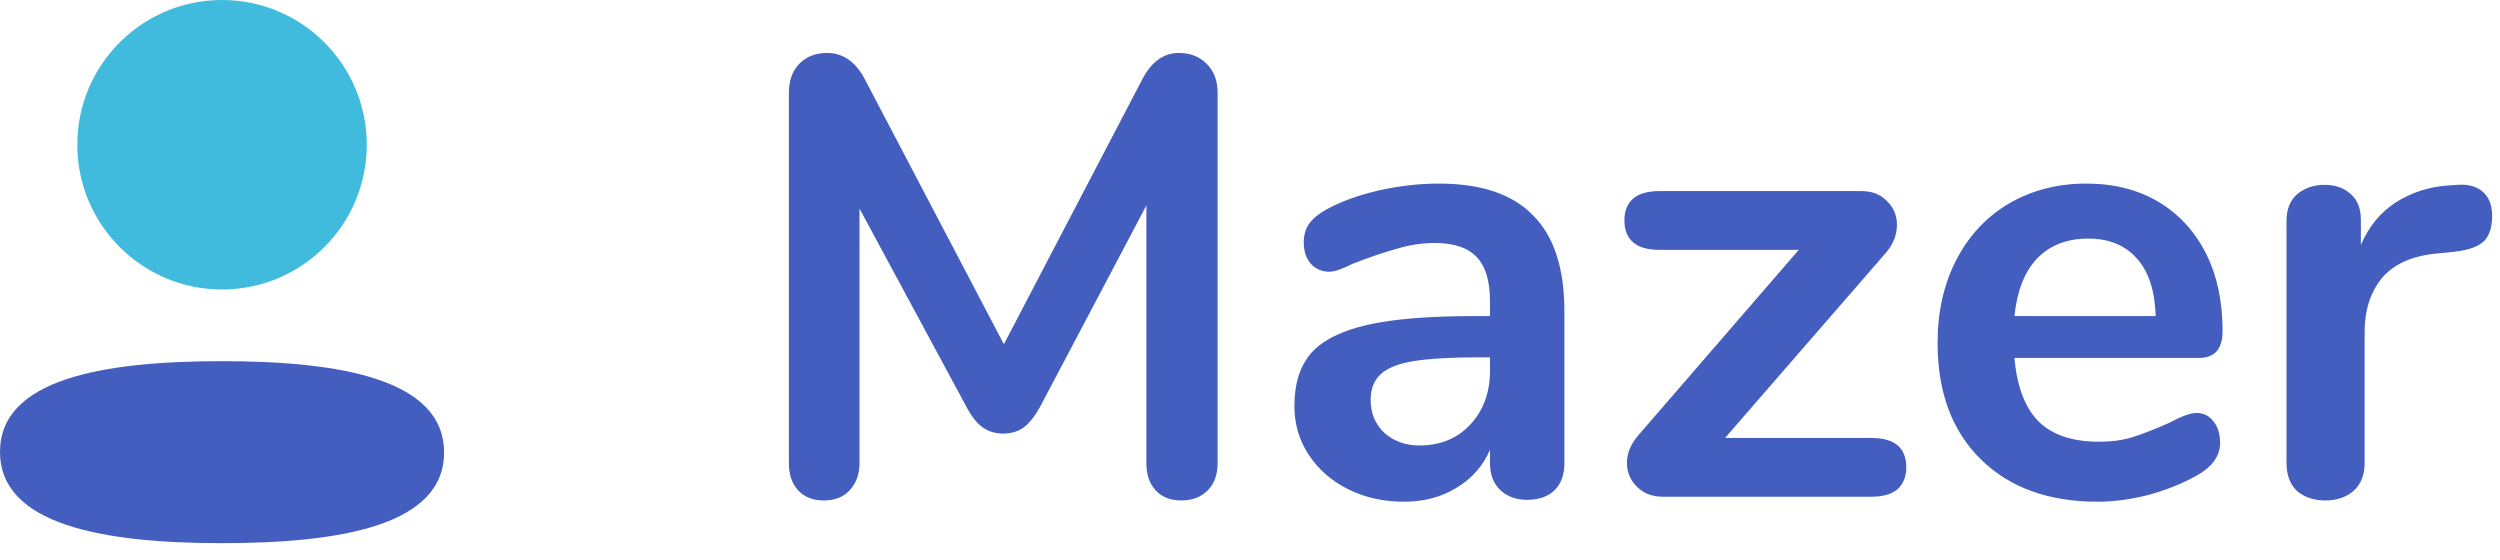
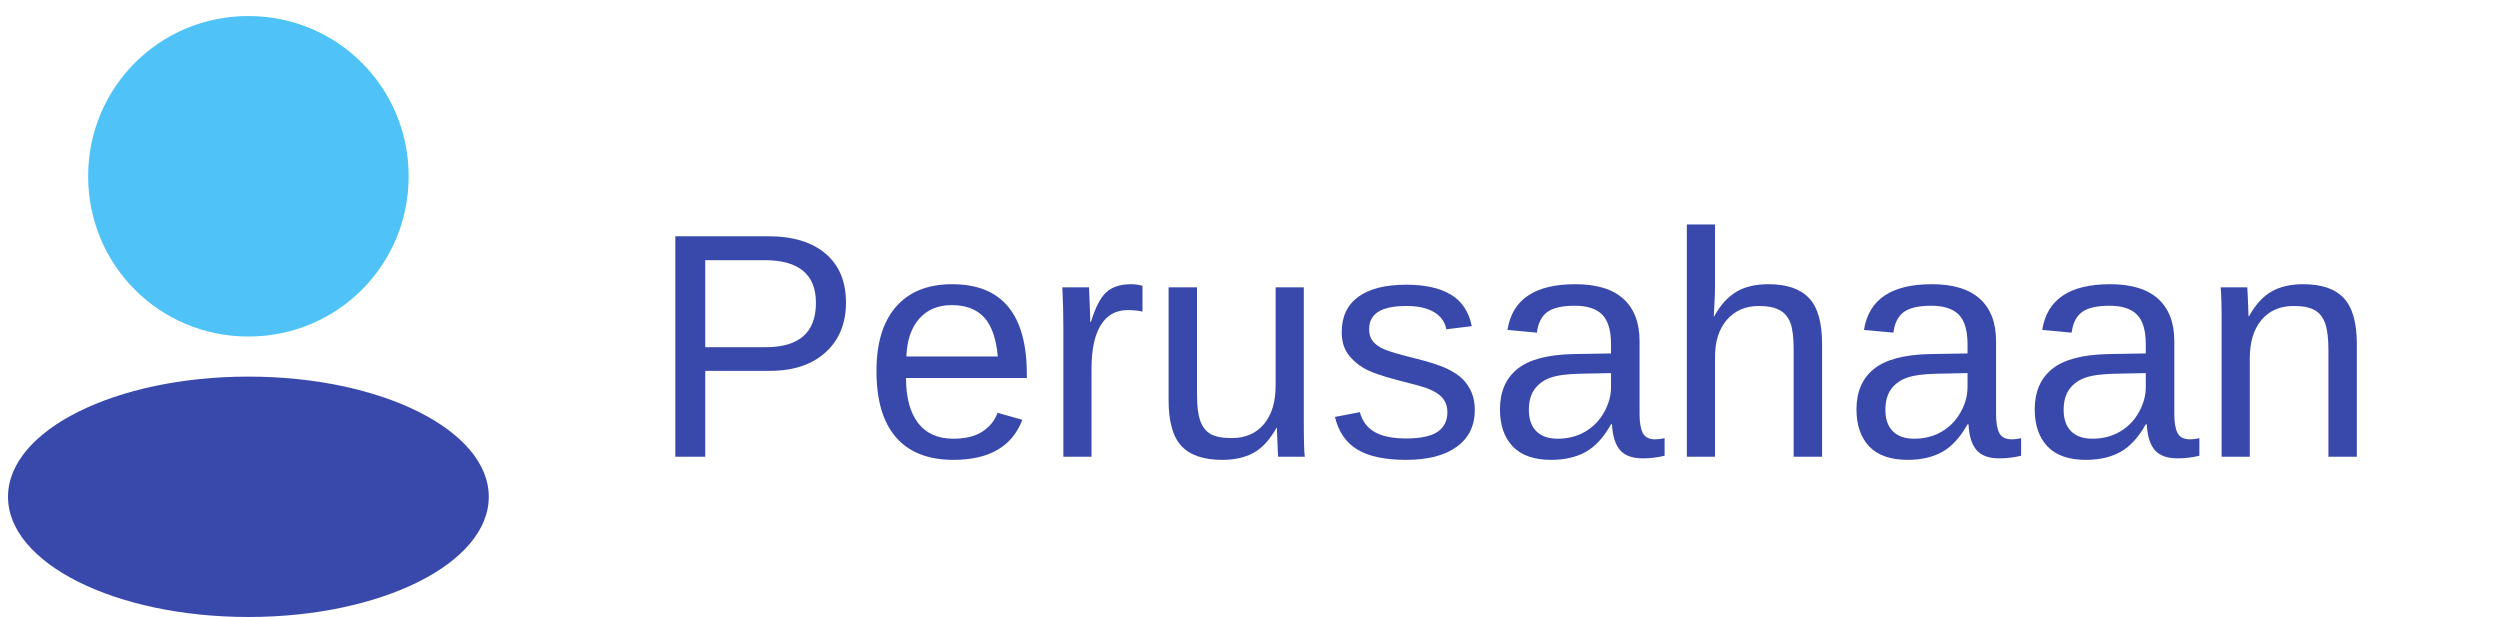
- <svg xmlns="http://www.w3.org/2000/svg" viewBox="0 0 152 34" fill-rule="evenodd" stroke-linejoin="round" stroke-miterlimit="2">
-   <path d="M0 27.472c0 4.409 6.18 5.552 13.5 5.552 7.281 0 13.5-1.103 13.5-5.513s-6.179-5.552-13.5-5.552c-7.281 0-13.5 1.103-13.5 5.513z" fill="#435ebe" fill-rule="nonzero" />
-   <circle cx="13.5" cy="8.8" r="8.8" fill="#41bbdd" />
-   <path d="M71.676 3.22c.709 0 1.279.228 1.71.684.431.431.646 1.013.646 1.748v22.496c0 .709-.203 1.267-.608 1.672s-.937.608-1.596.608-1.178-.203-1.558-.608-.57-.963-.57-1.672V12.492l-6.46 12.236c-.304.557-.633.975-.988 1.254-.355.253-.773.38-1.254.38s-.899-.127-1.254-.38-.684-.671-.988-1.254l-6.498-12.046v15.466c0 .684-.203 1.241-.608 1.672-.38.405-.899.608-1.558.608s-1.178-.203-1.558-.608-.57-.963-.57-1.672V5.652c0-.735.203-1.317.608-1.748.431-.456 1.001-.684 1.71-.684.988 0 1.761.545 2.318 1.634l8.436 16.074 8.398-16.074c.557-1.089 1.305-1.634 2.242-1.634zm15.801 7.942c2.584 0 4.497.646 5.738 1.938 1.267 1.267 1.9 3.205 1.9 5.814v9.272c0 .684-.203 1.229-.608 1.634-.405.38-.962.57-1.672.57-.658 0-1.203-.203-1.634-.608-.405-.405-.608-.937-.608-1.596v-.836c-.431.988-1.114 1.761-2.052 2.318-.912.557-1.976.836-3.192.836-1.241 0-2.368-.253-3.382-.76s-1.811-1.203-2.394-2.09-.874-1.875-.874-2.964c0-1.368.342-2.445 1.026-3.23.71-.785 1.85-1.355 3.42-1.71s3.737-.532 6.498-.532h.95v-.874c0-1.241-.266-2.141-.798-2.698-.532-.583-1.393-.874-2.584-.874a7.78 7.78 0 0 0-2.242.342c-.76.203-1.659.507-2.698.912-.658.329-1.14.494-1.444.494-.456 0-.836-.165-1.14-.494-.278-.329-.418-.76-.418-1.292 0-.431.102-.798.304-1.102.228-.329.596-.633 1.102-.912.887-.481 1.938-.861 3.154-1.14 1.242-.279 2.458-.418 3.648-.418zm-1.178 15.922c1.267 0 2.293-.418 3.078-1.254.811-.861 1.216-1.963 1.216-3.306v-.798h-.684c-1.697 0-3.015.076-3.952.228s-1.608.418-2.014.798-.608.899-.608 1.558c0 .811.279 1.482.836 2.014.583.507 1.292.76 2.128.76zm27.476-.456c1.418 0 2.128.595 2.128 1.786 0 .557-.178 1.001-.532 1.33-.355.304-.887.456-1.596.456h-12.692c-.634 0-1.153-.203-1.558-.608a1.97 1.97 0 0 1-.608-1.444c0-.583.228-1.14.684-1.672l9.766-11.286h-8.474c-.71 0-1.242-.152-1.596-.456s-.532-.747-.532-1.33.177-1.026.532-1.33.886-.456 1.596-.456h12.274c.658 0 1.178.203 1.558.608.405.38.608.861.608 1.444 0 .608-.216 1.165-.646 1.672l-9.804 11.286h8.892zm19.762-1.52c.431 0 .773.165 1.026.494.279.329.418.773.418 1.33 0 .785-.468 1.444-1.406 1.976-.861.481-1.836.874-2.926 1.178-1.089.279-2.128.418-3.116.418-2.989 0-5.358-.861-7.106-2.584s-2.622-4.079-2.622-7.068c0-1.9.38-3.585 1.14-5.054s1.824-2.609 3.192-3.42c1.394-.811 2.964-1.216 4.712-1.216 1.672 0 3.129.367 4.37 1.102s2.204 1.773 2.888 3.116 1.026 2.926 1.026 4.75c0 1.089-.481 1.634-1.444 1.634h-11.21c.152 1.748.646 3.04 1.482 3.876.836.811 2.052 1.216 3.648 1.216.811 0 1.52-.101 2.128-.304.634-.203 1.343-.481 2.128-.836.76-.405 1.318-.608 1.672-.608zm-6.574-10.602c-1.292 0-2.33.405-3.116 1.216-.76.811-1.216 1.976-1.368 3.496h8.588c-.05-1.545-.43-2.711-1.14-3.496-.709-.811-1.697-1.216-2.964-1.216zm22.43-3.268c.658-.051 1.178.089 1.558.418s.57.823.57 1.482c0 .684-.165 1.191-.494 1.52s-.925.545-1.786.646l-1.14.114c-1.495.152-2.597.659-3.306 1.52-.684.861-1.026 1.938-1.026 3.23v7.98c0 .735-.228 1.305-.684 1.71-.456.38-1.026.57-1.71.57s-1.254-.19-1.71-.57c-.431-.405-.646-.975-.646-1.71V13.442c0-.709.215-1.254.646-1.634.456-.38 1.013-.57 1.672-.57s1.19.19 1.596.57c.405.355.608.874.608 1.558v1.52c.481-1.115 1.19-1.976 2.128-2.584.962-.608 2.026-.95 3.192-1.026l.532-.038z" fill="#435ebe" fill-rule="nonzero" />
+ <svg xmlns="http://www.w3.org/2000/svg" version="1.2" viewBox="0 0 312 77" width="312" height="77">
+   <style>
+ 		tspan { white-space:pre } 
+ 		.s0 { fill: #4fc3f7 } 
+ 		.s1 { fill: #3949ab } 
+ 		.t2 { font-size: 40px;fill: #3949ab;font-family: "Arial" } 
+ 	</style>
+   <path fill-rule="evenodd" class="s0" d="m31 42c-11.1 0-20-8.9-20-20 0-11.1 8.9-20 20-20 11.1 0 20 8.9 20 20 0 11.1-8.9 20-20 20z" />
+   <path fill-rule="evenodd" class="s1" d="m31 77c-16.6 0-30-6.7-30-15 0-8.3 13.4-15 30-15 16.6 0 30 6.7 30 15 0 8.3-13.4 15-30 15z" />
+   <text id="Perusahaan" style="transform: matrix(1,0,0,1,81,57)">
+     <tspan x="0" y="0" class="t2">Perusahaan
+ </tspan>
+   </text>
</svg>
